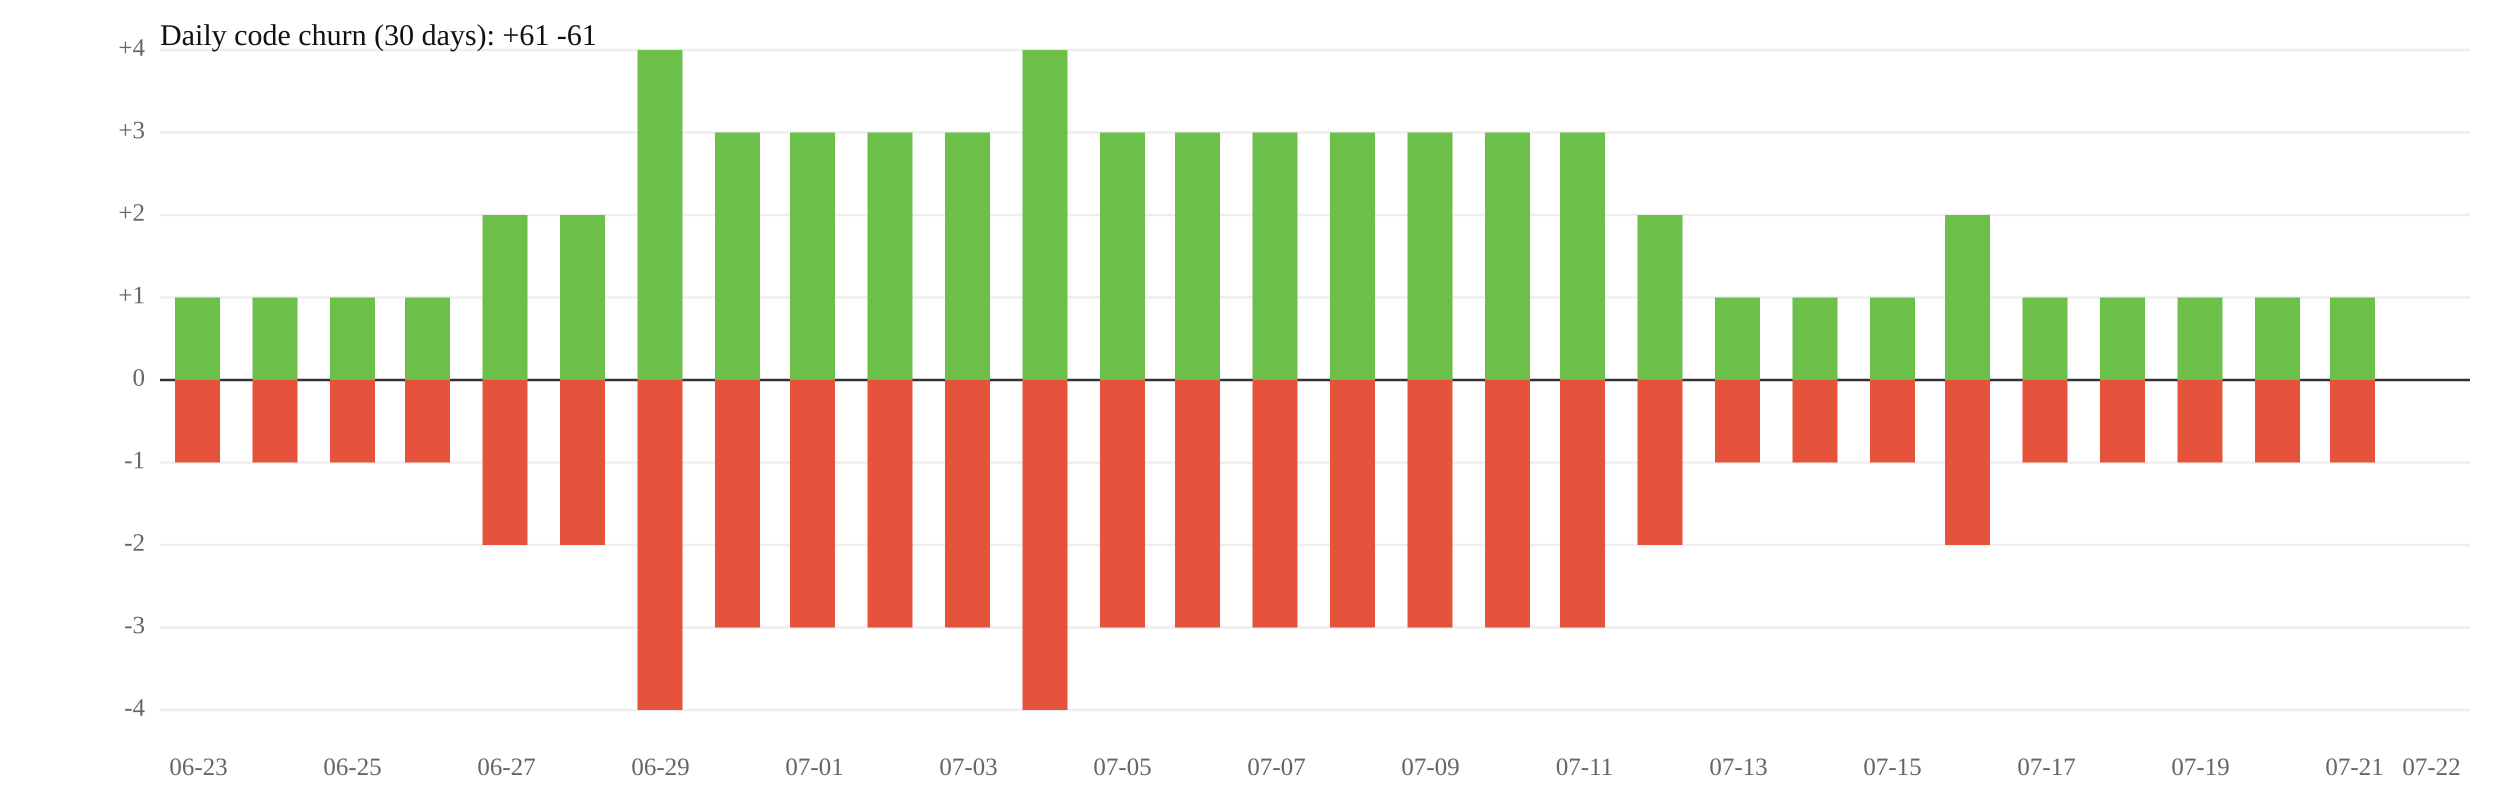
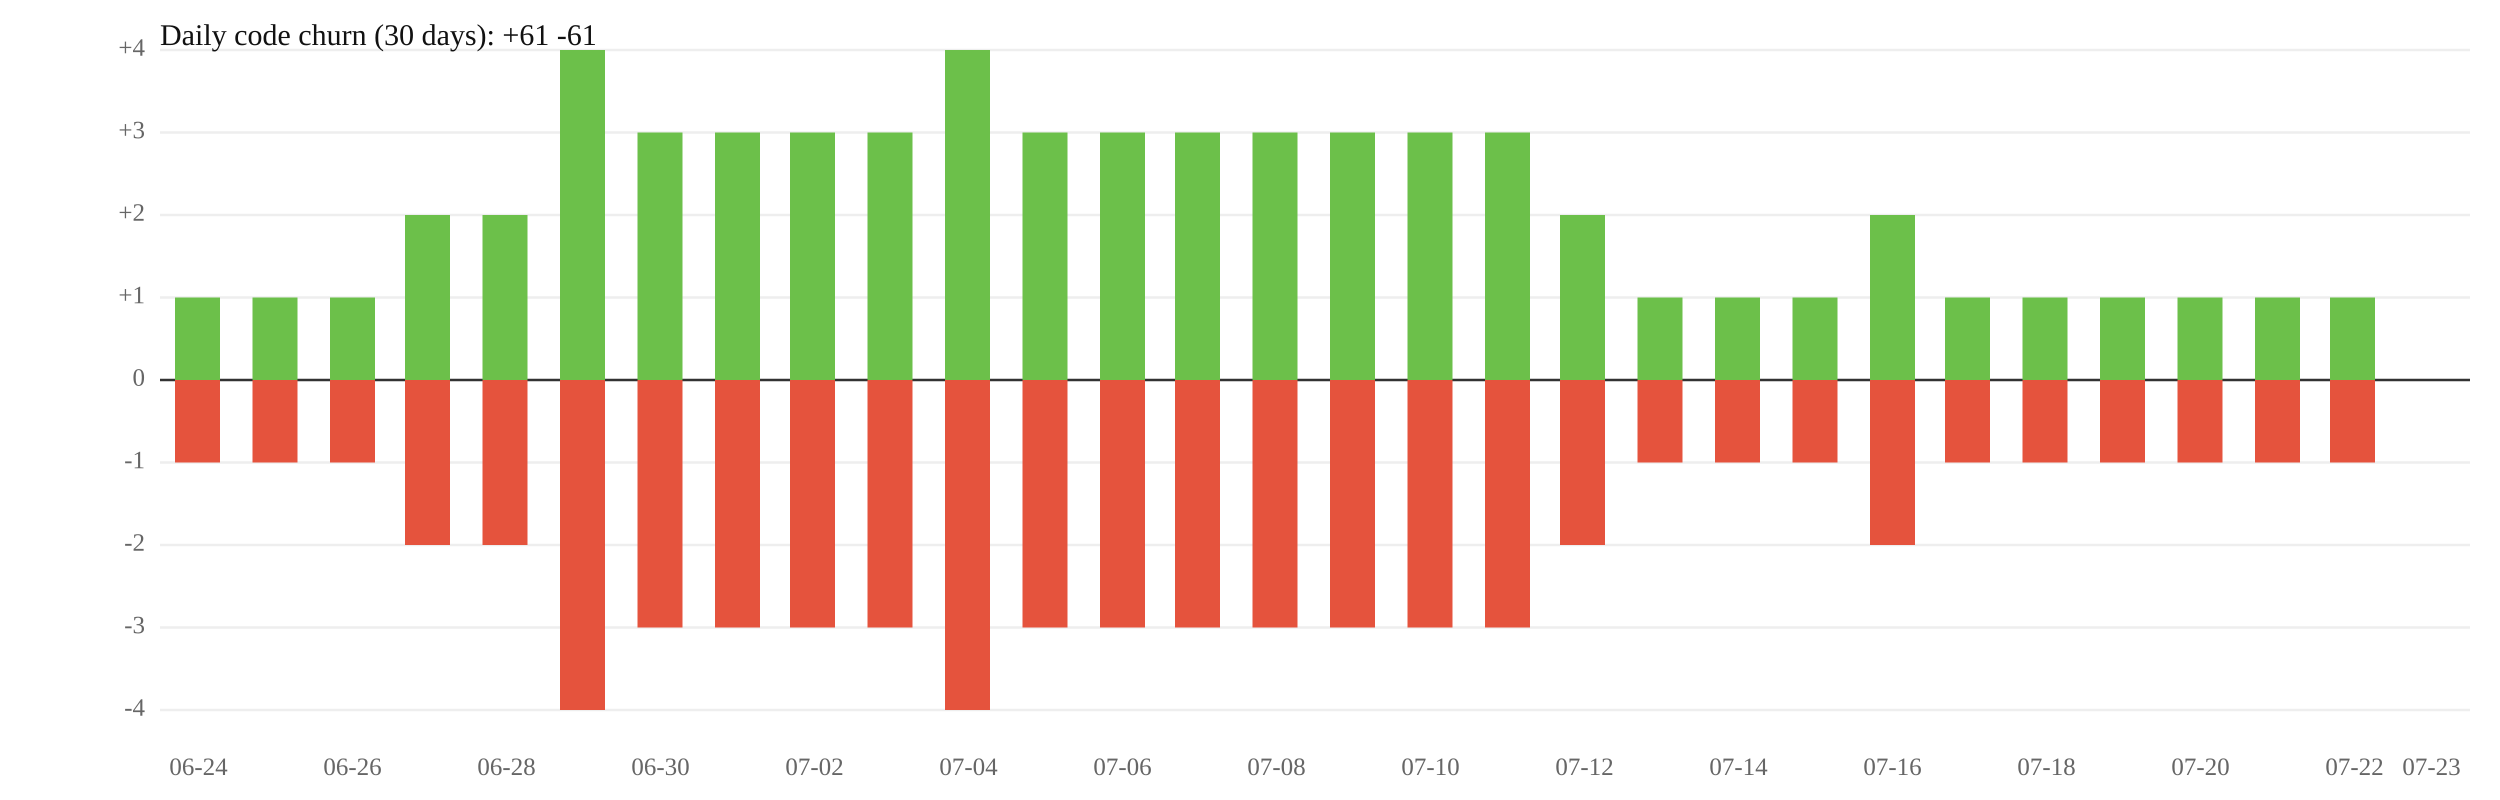
<svg xmlns="http://www.w3.org/2000/svg" width="1000" height="320" viewBox="0 0 1000 320">
  <rect width="100%" height="100%" fill="white" />
  <line x1="64" y1="119" x2="988" y2="119" stroke="#eee" />
  <line x1="64" y1="185" x2="988" y2="185" stroke="#eee" />
  <text x="58" y="119" font-size="10" text-anchor="end" dominant-baseline="middle" fill="#666">+1</text>
  <text x="58" y="185" font-size="10" text-anchor="end" dominant-baseline="middle" fill="#666">-1</text>
  <line x1="64" y1="86" x2="988" y2="86" stroke="#eee" />
  <line x1="64" y1="218" x2="988" y2="218" stroke="#eee" />
  <text x="58" y="86" font-size="10" text-anchor="end" dominant-baseline="middle" fill="#666">+2</text>
  <text x="58" y="218" font-size="10" text-anchor="end" dominant-baseline="middle" fill="#666">-2</text>
  <line x1="64" y1="53" x2="988" y2="53" stroke="#eee" />
  <line x1="64" y1="251" x2="988" y2="251" stroke="#eee" />
  <text x="58" y="53" font-size="10" text-anchor="end" dominant-baseline="middle" fill="#666">+3</text>
  <text x="58" y="251" font-size="10" text-anchor="end" dominant-baseline="middle" fill="#666">-3</text>
  <line x1="64" y1="20" x2="988" y2="20" stroke="#eee" />
  <line x1="64" y1="284" x2="988" y2="284" stroke="#eee" />
  <text x="58" y="20" font-size="10" text-anchor="end" dominant-baseline="middle" fill="#666">+4</text>
  <text x="58" y="284" font-size="10" text-anchor="end" dominant-baseline="middle" fill="#666">-4</text>
  <line x1="64" y1="152" x2="988" y2="152" stroke="#333" />
  <text x="58" y="152" font-size="10" text-anchor="end" dominant-baseline="middle" fill="#666">0</text>
  <rect x="70" y="119" width="18" height="33" fill="#6cc04a" />
  <rect x="70" y="152" width="18" height="33" fill="#e5533d" />
  <rect x="101" y="119" width="18" height="33" fill="#6cc04a" />
  <rect x="101" y="152" width="18" height="33" fill="#e5533d" />
  <rect x="132" y="119" width="18" height="33" fill="#6cc04a" />
  <rect x="132" y="152" width="18" height="33" fill="#e5533d" />
-   <rect x="162" y="119" width="18" height="33" fill="#6cc04a" />
-   <rect x="162" y="152" width="18" height="33" fill="#e5533d" />
+   <rect x="162" y="86" width="18" height="66" fill="#6cc04a" />
+   <rect x="162" y="152" width="18" height="66" fill="#e5533d" />
  <rect x="193" y="86" width="18" height="66" fill="#6cc04a" />
  <rect x="193" y="152" width="18" height="66" fill="#e5533d" />
-   <rect x="224" y="86" width="18" height="66" fill="#6cc04a" />
-   <rect x="224" y="152" width="18" height="66" fill="#e5533d" />
-   <rect x="255" y="20" width="18" height="132" fill="#6cc04a" />
-   <rect x="255" y="152" width="18" height="132" fill="#e5533d" />
+   <rect x="224" y="20" width="18" height="132" fill="#6cc04a" />
+   <rect x="224" y="152" width="18" height="132" fill="#e5533d" />
+   <rect x="255" y="53" width="18" height="99" fill="#6cc04a" />
+   <rect x="255" y="152" width="18" height="99" fill="#e5533d" />
  <rect x="286" y="53" width="18" height="99" fill="#6cc04a" />
  <rect x="286" y="152" width="18" height="99" fill="#e5533d" />
  <rect x="316" y="53" width="18" height="99" fill="#6cc04a" />
  <rect x="316" y="152" width="18" height="99" fill="#e5533d" />
  <rect x="347" y="53" width="18" height="99" fill="#6cc04a" />
  <rect x="347" y="152" width="18" height="99" fill="#e5533d" />
-   <rect x="378" y="53" width="18" height="99" fill="#6cc04a" />
-   <rect x="378" y="152" width="18" height="99" fill="#e5533d" />
-   <rect x="409" y="20" width="18" height="132" fill="#6cc04a" />
-   <rect x="409" y="152" width="18" height="132" fill="#e5533d" />
+   <rect x="378" y="20" width="18" height="132" fill="#6cc04a" />
+   <rect x="378" y="152" width="18" height="132" fill="#e5533d" />
+   <rect x="409" y="53" width="18" height="99" fill="#6cc04a" />
+   <rect x="409" y="152" width="18" height="99" fill="#e5533d" />
  <rect x="440" y="53" width="18" height="99" fill="#6cc04a" />
  <rect x="440" y="152" width="18" height="99" fill="#e5533d" />
  <rect x="470" y="53" width="18" height="99" fill="#6cc04a" />
  <rect x="470" y="152" width="18" height="99" fill="#e5533d" />
  <rect x="501" y="53" width="18" height="99" fill="#6cc04a" />
  <rect x="501" y="152" width="18" height="99" fill="#e5533d" />
  <rect x="532" y="53" width="18" height="99" fill="#6cc04a" />
  <rect x="532" y="152" width="18" height="99" fill="#e5533d" />
  <rect x="563" y="53" width="18" height="99" fill="#6cc04a" />
  <rect x="563" y="152" width="18" height="99" fill="#e5533d" />
  <rect x="594" y="53" width="18" height="99" fill="#6cc04a" />
  <rect x="594" y="152" width="18" height="99" fill="#e5533d" />
-   <rect x="624" y="53" width="18" height="99" fill="#6cc04a" />
-   <rect x="624" y="152" width="18" height="99" fill="#e5533d" />
-   <rect x="655" y="86" width="18" height="66" fill="#6cc04a" />
-   <rect x="655" y="152" width="18" height="66" fill="#e5533d" />
+   <rect x="624" y="86" width="18" height="66" fill="#6cc04a" />
+   <rect x="624" y="152" width="18" height="66" fill="#e5533d" />
+   <rect x="655" y="119" width="18" height="33" fill="#6cc04a" />
+   <rect x="655" y="152" width="18" height="33" fill="#e5533d" />
  <rect x="686" y="119" width="18" height="33" fill="#6cc04a" />
  <rect x="686" y="152" width="18" height="33" fill="#e5533d" />
  <rect x="717" y="119" width="18" height="33" fill="#6cc04a" />
  <rect x="717" y="152" width="18" height="33" fill="#e5533d" />
-   <rect x="748" y="119" width="18" height="33" fill="#6cc04a" />
-   <rect x="748" y="152" width="18" height="33" fill="#e5533d" />
-   <rect x="778" y="86" width="18" height="66" fill="#6cc04a" />
-   <rect x="778" y="152" width="18" height="66" fill="#e5533d" />
+   <rect x="748" y="86" width="18" height="66" fill="#6cc04a" />
+   <rect x="748" y="152" width="18" height="66" fill="#e5533d" />
+   <rect x="778" y="119" width="18" height="33" fill="#6cc04a" />
+   <rect x="778" y="152" width="18" height="33" fill="#e5533d" />
  <rect x="809" y="119" width="18" height="33" fill="#6cc04a" />
  <rect x="809" y="152" width="18" height="33" fill="#e5533d" />
  <rect x="840" y="119" width="18" height="33" fill="#6cc04a" />
  <rect x="840" y="152" width="18" height="33" fill="#e5533d" />
  <rect x="871" y="119" width="18" height="33" fill="#6cc04a" />
  <rect x="871" y="152" width="18" height="33" fill="#e5533d" />
  <rect x="902" y="119" width="18" height="33" fill="#6cc04a" />
  <rect x="902" y="152" width="18" height="33" fill="#e5533d" />
  <rect x="932" y="119" width="18" height="33" fill="#6cc04a" />
  <rect x="932" y="152" width="18" height="33" fill="#e5533d" />
-   <text x="79.4" y="310" font-size="10" text-anchor="middle" fill="#666">06-23</text>
-   <text x="141.0" y="310" font-size="10" text-anchor="middle" fill="#666">06-25</text>
-   <text x="202.6" y="310" font-size="10" text-anchor="middle" fill="#666">06-27</text>
-   <text x="264.2" y="310" font-size="10" text-anchor="middle" fill="#666">06-29</text>
-   <text x="325.8" y="310" font-size="10" text-anchor="middle" fill="#666">07-01</text>
-   <text x="387.4" y="310" font-size="10" text-anchor="middle" fill="#666">07-03</text>
-   <text x="449.0" y="310" font-size="10" text-anchor="middle" fill="#666">07-05</text>
-   <text x="510.6" y="310" font-size="10" text-anchor="middle" fill="#666">07-07</text>
-   <text x="572.2" y="310" font-size="10" text-anchor="middle" fill="#666">07-09</text>
-   <text x="633.8" y="310" font-size="10" text-anchor="middle" fill="#666">07-11</text>
-   <text x="695.4" y="310" font-size="10" text-anchor="middle" fill="#666">07-13</text>
-   <text x="757.0" y="310" font-size="10" text-anchor="middle" fill="#666">07-15</text>
-   <text x="818.6" y="310" font-size="10" text-anchor="middle" fill="#666">07-17</text>
-   <text x="880.2" y="310" font-size="10" text-anchor="middle" fill="#666">07-19</text>
-   <text x="941.8" y="310" font-size="10" text-anchor="middle" fill="#666">07-21</text>
-   <text x="972.6" y="310" font-size="10" text-anchor="middle" fill="#666">07-22</text>
+   <text x="79.4" y="310" font-size="10" text-anchor="middle" fill="#666">06-24</text>
+   <text x="141.0" y="310" font-size="10" text-anchor="middle" fill="#666">06-26</text>
+   <text x="202.6" y="310" font-size="10" text-anchor="middle" fill="#666">06-28</text>
+   <text x="264.2" y="310" font-size="10" text-anchor="middle" fill="#666">06-30</text>
+   <text x="325.8" y="310" font-size="10" text-anchor="middle" fill="#666">07-02</text>
+   <text x="387.4" y="310" font-size="10" text-anchor="middle" fill="#666">07-04</text>
+   <text x="449.0" y="310" font-size="10" text-anchor="middle" fill="#666">07-06</text>
+   <text x="510.6" y="310" font-size="10" text-anchor="middle" fill="#666">07-08</text>
+   <text x="572.2" y="310" font-size="10" text-anchor="middle" fill="#666">07-10</text>
+   <text x="633.8" y="310" font-size="10" text-anchor="middle" fill="#666">07-12</text>
+   <text x="695.4" y="310" font-size="10" text-anchor="middle" fill="#666">07-14</text>
+   <text x="757.0" y="310" font-size="10" text-anchor="middle" fill="#666">07-16</text>
+   <text x="818.6" y="310" font-size="10" text-anchor="middle" fill="#666">07-18</text>
+   <text x="880.2" y="310" font-size="10" text-anchor="middle" fill="#666">07-20</text>
+   <text x="941.8" y="310" font-size="10" text-anchor="middle" fill="#666">07-22</text>
+   <text x="972.6" y="310" font-size="10" text-anchor="middle" fill="#666">07-23</text>
  <text x="64" y="18" font-size="12" fill="#111">Daily code churn (30 days): +61  -61</text>
</svg>
